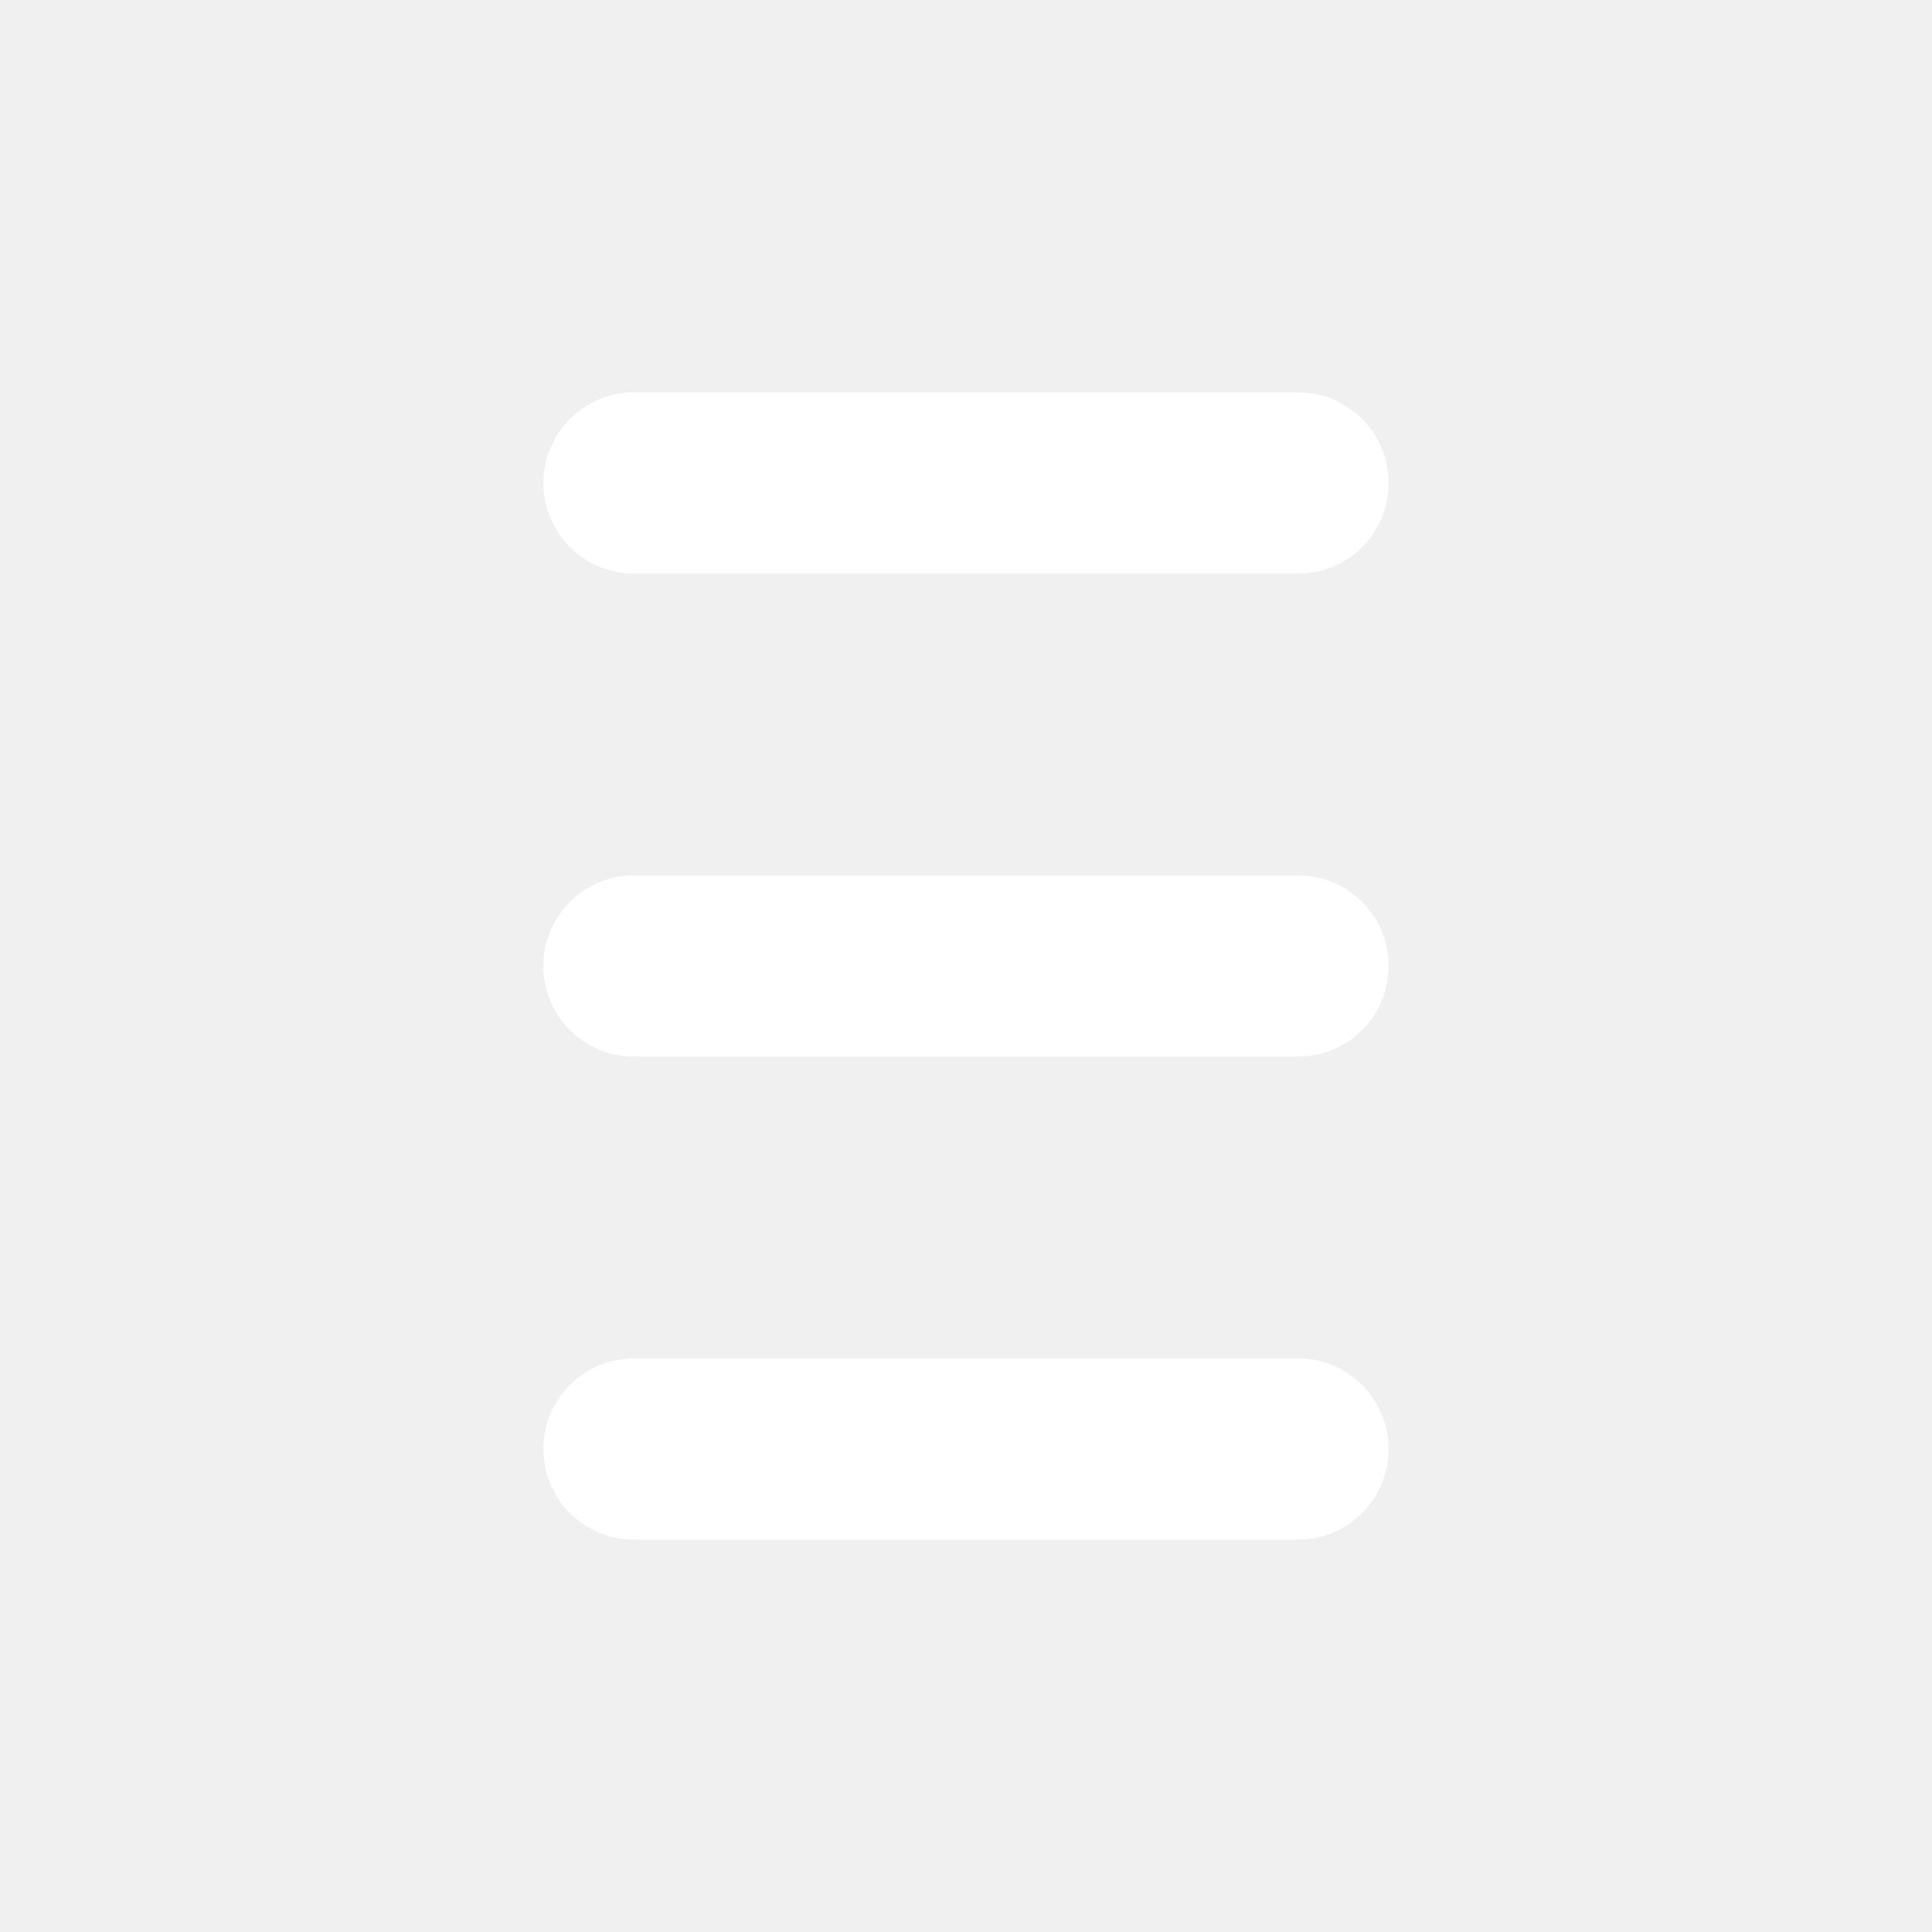
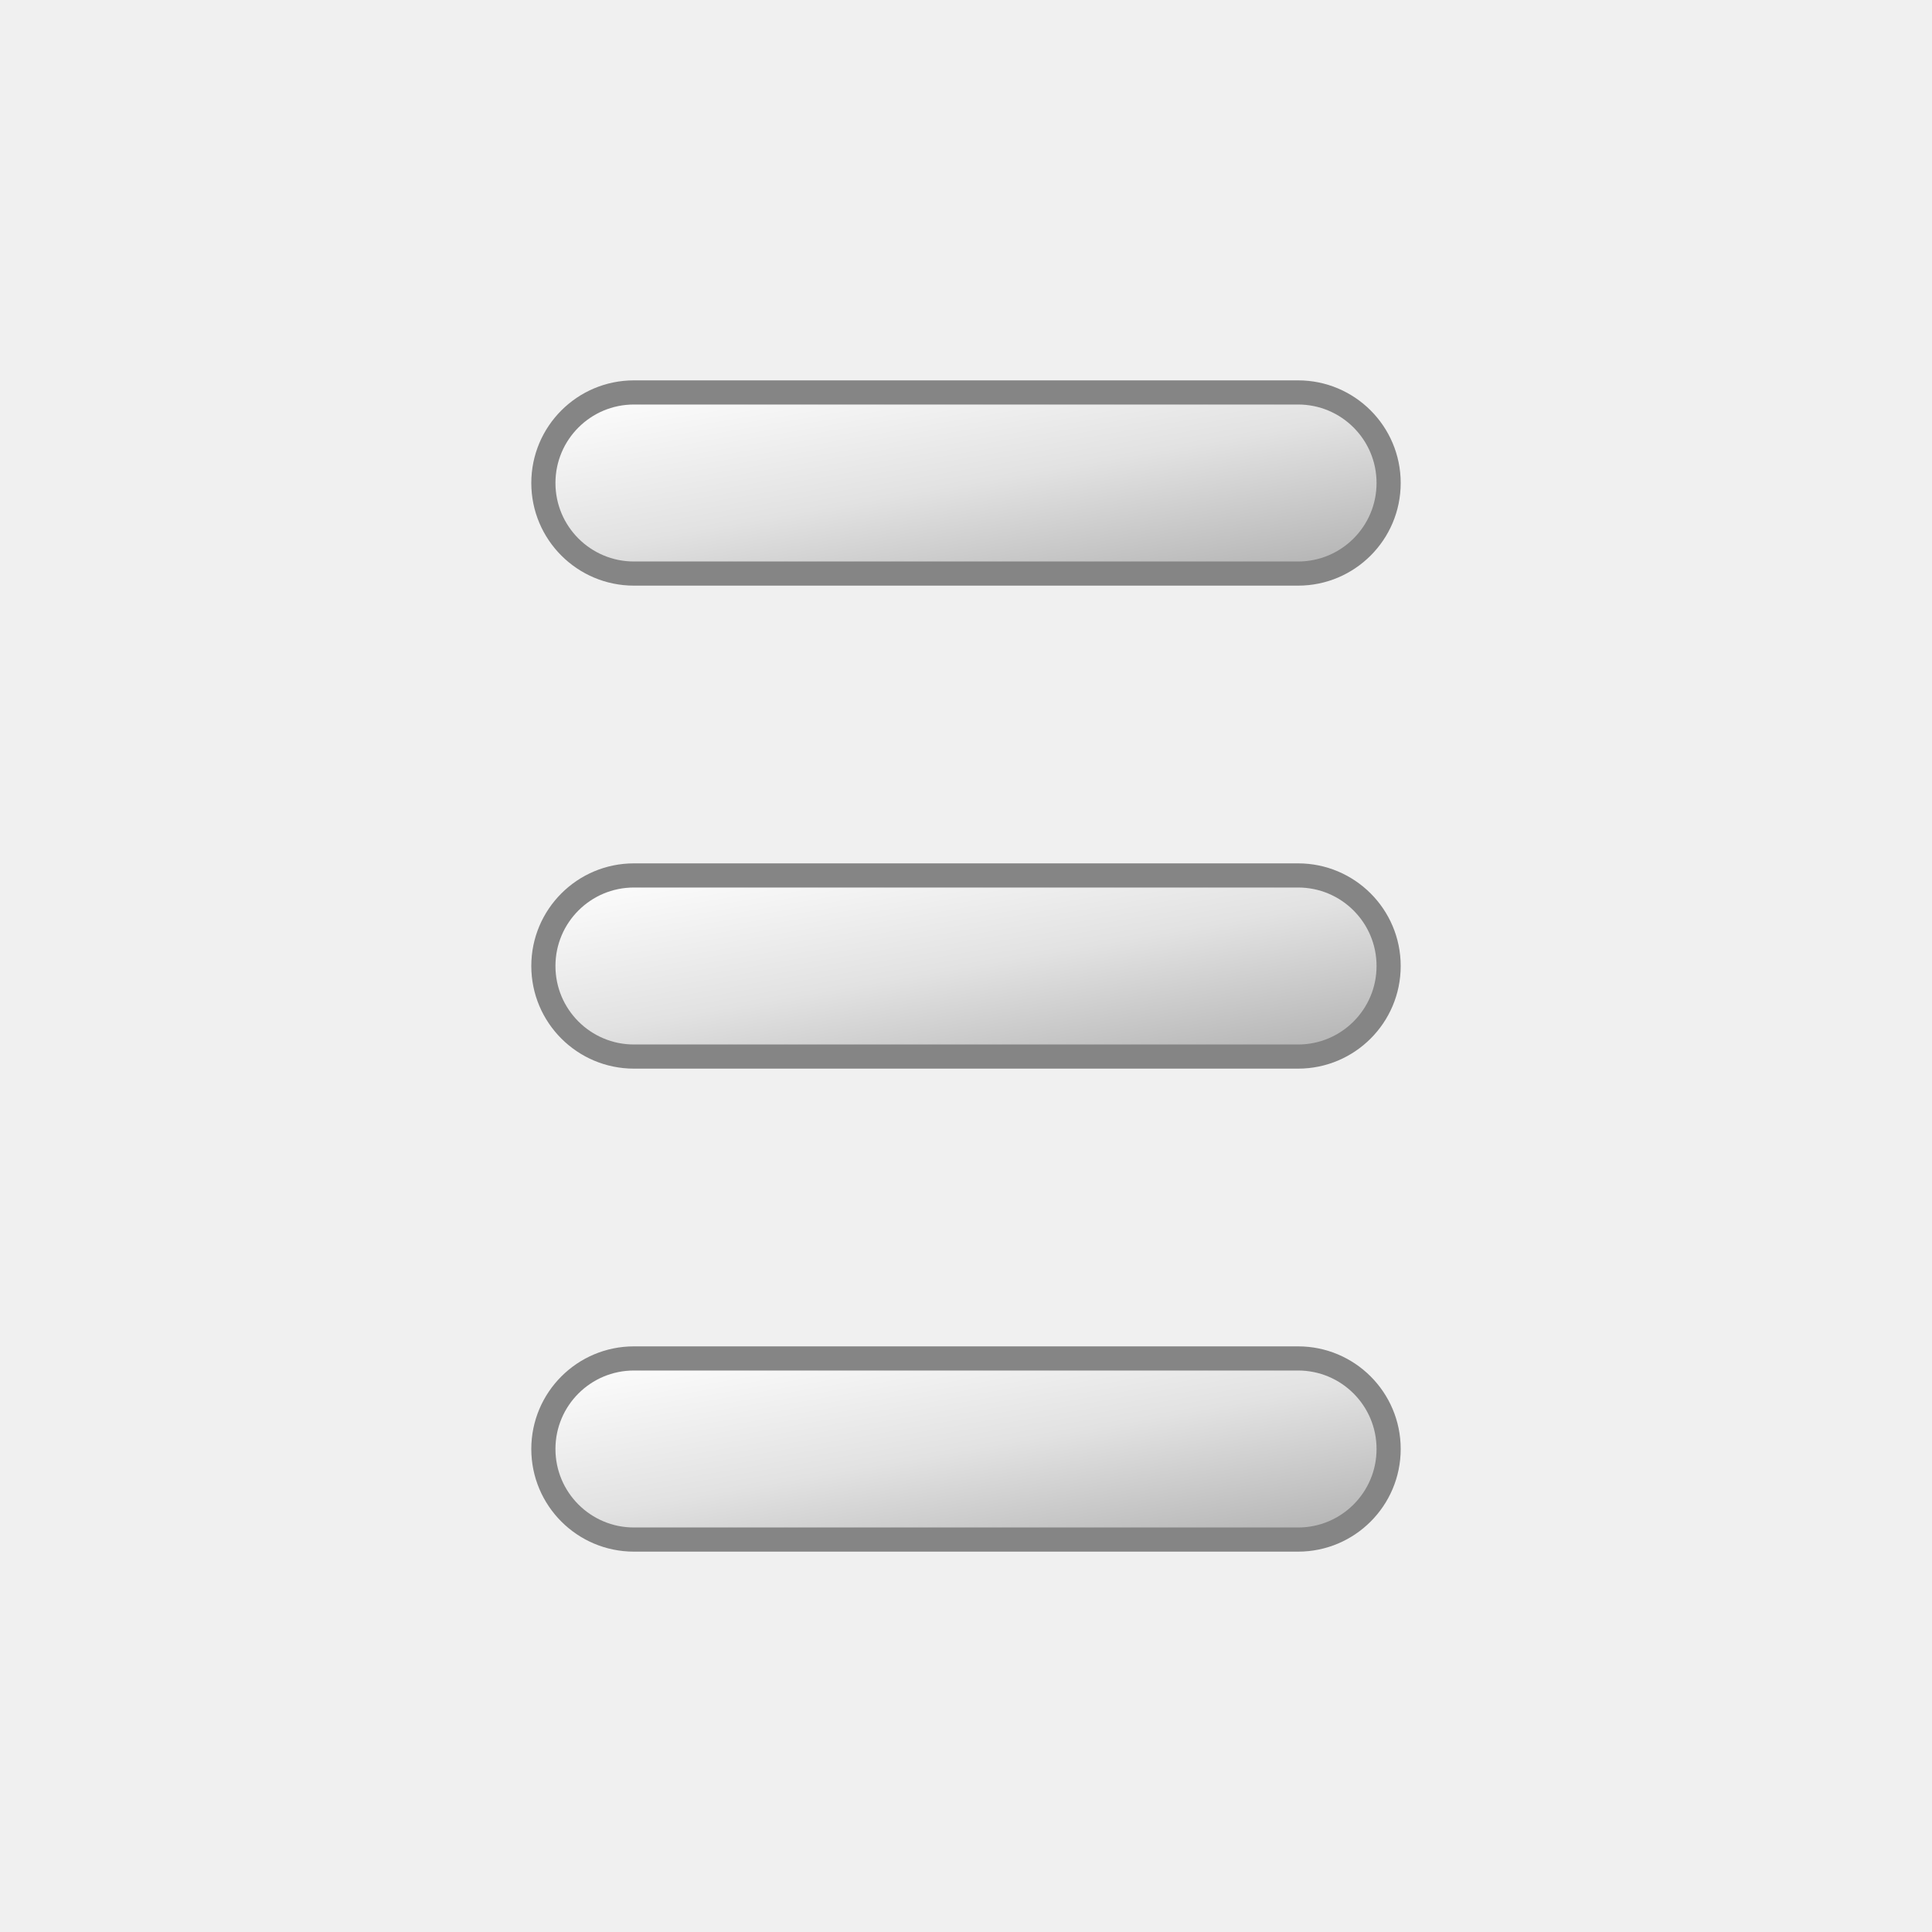
<svg xmlns="http://www.w3.org/2000/svg" width="64" height="64" viewBox="0 0 64 64">
+   <defs>
+     <linearGradient id="card_icon_glint" x1="0" y1="0" x2="0.8" y2="1">
+       <stop offset="0" stop-color="#ffffff" />
+       <stop offset="0.55" stop-color="#e2e2e2" />
+       <stop offset="1" stop-color="#b8b8b8" />
+     </linearGradient>
+   </defs>
  <g transform="translate(32,32)">
-     <rect fill="#ffffff" stroke="none" x="-14" y="-19" width="28" height="6" rx="3" />
-     <rect fill="#ffffff" stroke="none" x="-14" y="-3" width="28" height="6" rx="3" />
-     <rect fill="#ffffff" stroke="none" x="-14" y="13" width="28" height="6" rx="3" />
+     <rect fill="url(#card_icon_glint)" stroke="#858585" stroke-width="0.8" x="-14" y="-19" width="28" height="6" rx="3" />
+     <rect fill="url(#card_icon_glint)" stroke="#858585" stroke-width="0.8" x="-14" y="-3" width="28" height="6" rx="3" />
+     <rect fill="url(#card_icon_glint)" stroke="#858585" stroke-width="0.8" x="-14" y="13" width="28" height="6" rx="3" />
  </g>
</svg>
